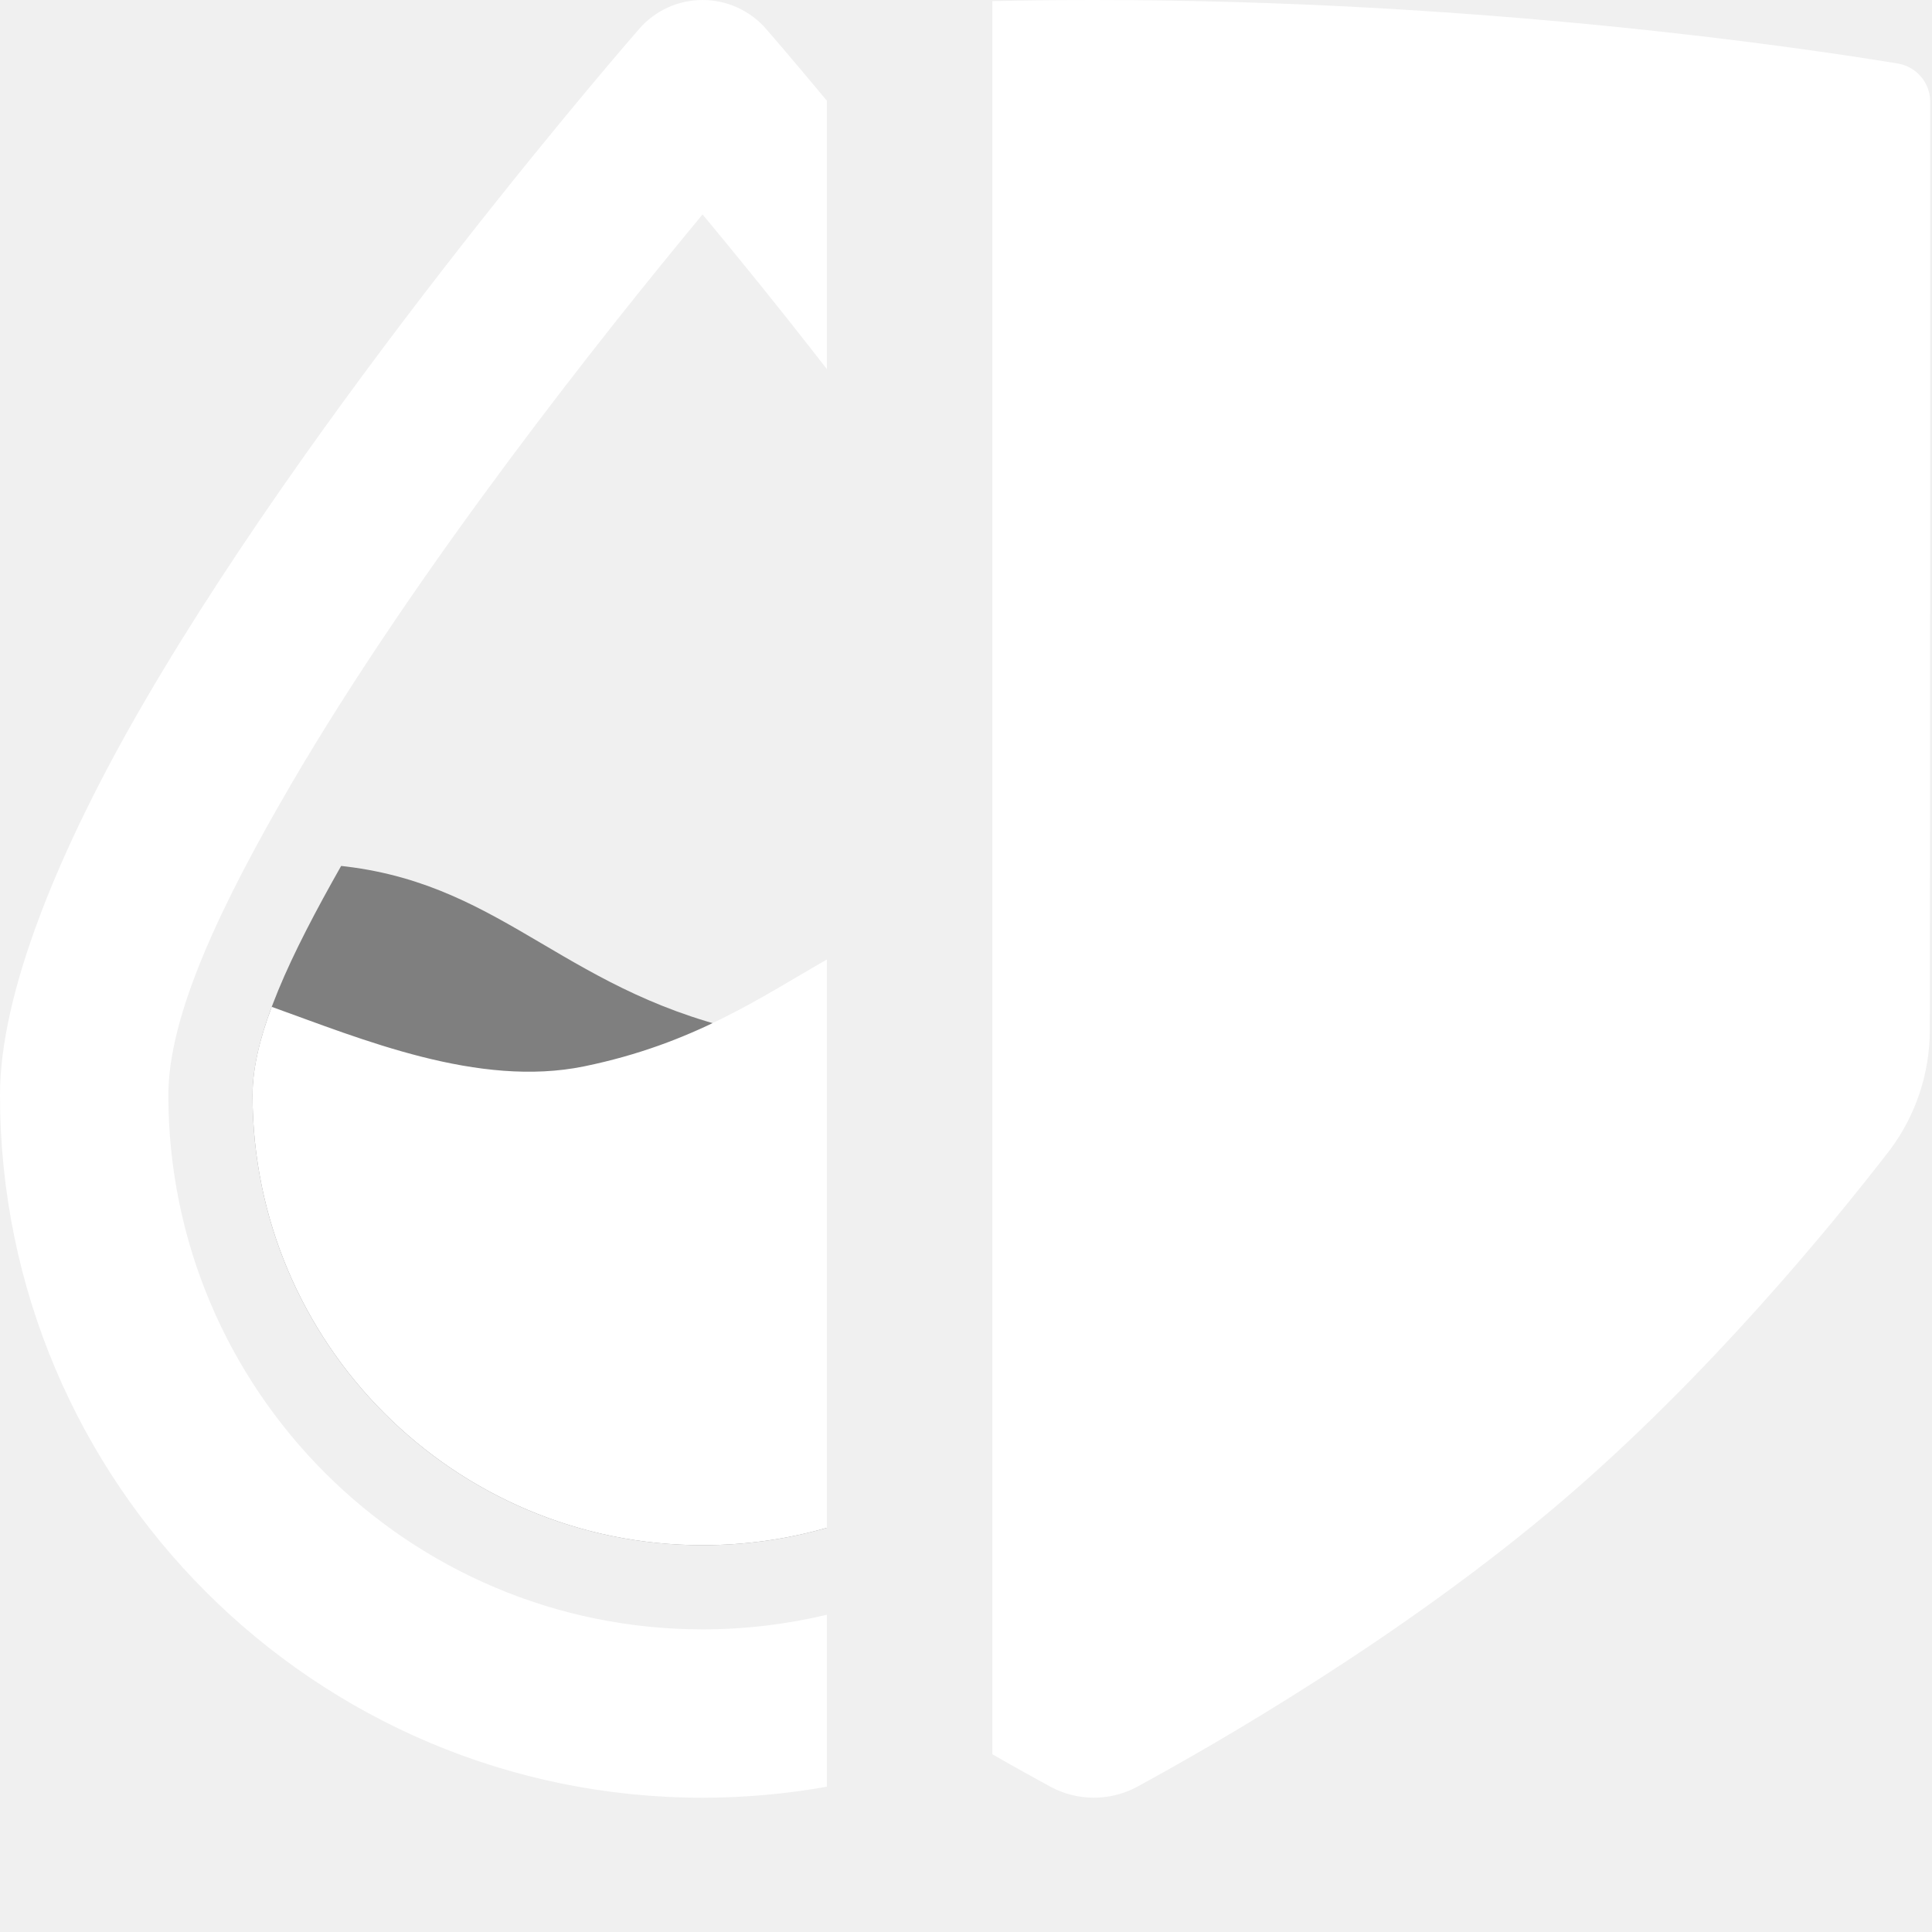
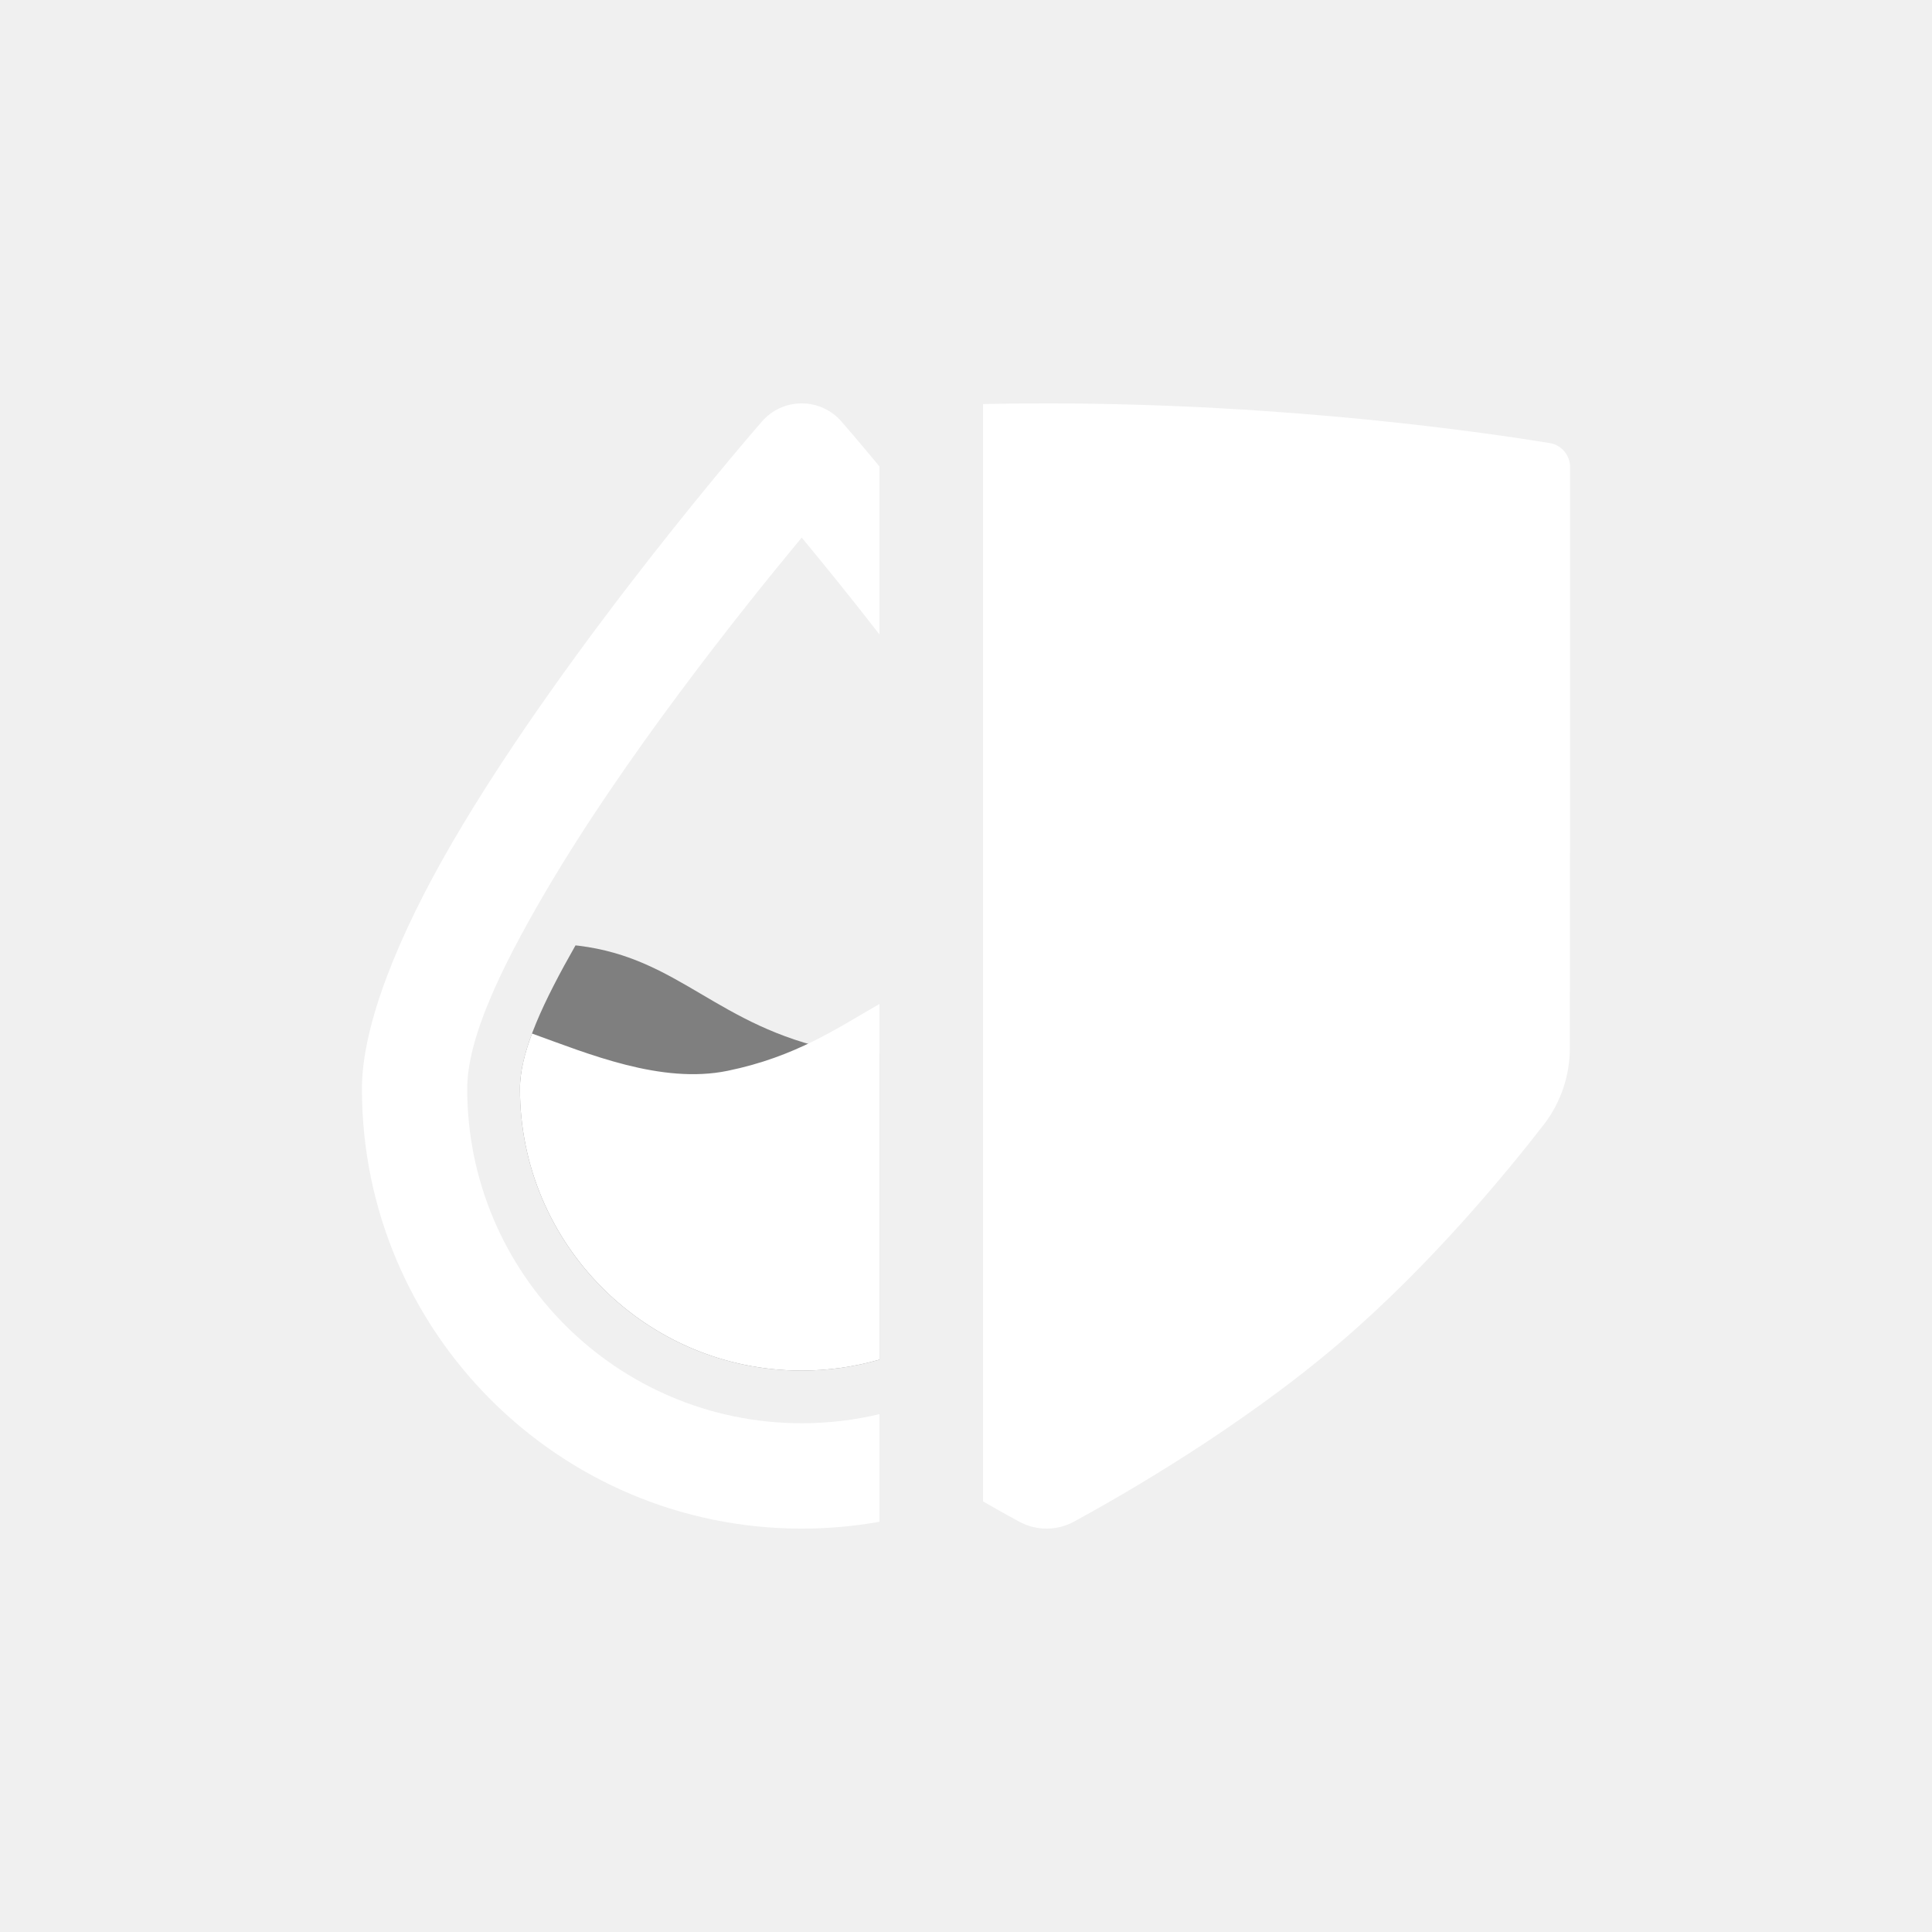
- <svg xmlns="http://www.w3.org/2000/svg" xmlns:ns1="https://www.affinity.studio/" width="100%" height="100%" viewBox="0 0 14 14" version="1.1" xml:space="preserve" style="fill-rule:evenodd;clip-rule:evenodd;stroke-linejoin:round;stroke-miterlimit:2;">
-   <path id="shade" d="M5.992,7.529C5.819,7.537 5.648,7.527 5.48,7.492C4.11,7.211 3.68,6.422 2.508,6.279L2.472,6.275C2.111,6.912 1.83,7.492 1.83,7.935C1.83,9.735 3.291,11.197 5.091,11.197C5.404,11.197 5.706,11.153 5.992,11.071L5.992,7.529Z" style="fill:rgb(127,127,127);" />
-   <path id="white-fill" ns1:id="white fill" d="M5.992,0.73L5.992,2.675C5.645,2.228 5.33,1.841 5.091,1.554C4.387,2.402 3.027,4.109 2.105,5.691C1.606,6.548 1.22,7.352 1.22,7.935C1.22,10.072 2.955,11.807 5.091,11.807C5.401,11.807 5.703,11.77 5.992,11.701L5.992,12.947C5.7,12.999 5.399,13.027 5.091,13.027C2.281,13.027 -0,10.745 -0,7.935C-0,7.199 0.421,6.158 1.051,5.077C2.394,2.771 4.632,0.209 4.632,0.209C4.748,0.076 4.915,0 5.091,-0C5.267,-0 5.435,0.076 5.551,0.209C5.551,0.209 5.719,0.402 5.992,0.73ZM5.992,6.953L5.992,11.071C5.706,11.153 5.404,11.197 5.091,11.197C3.291,11.197 1.83,9.735 1.83,7.935C1.83,7.745 1.881,7.53 1.969,7.296C2.619,7.529 3.466,7.885 4.234,7.727C5.026,7.564 5.503,7.232 5.992,6.953ZM7.191,12.712L7.191,0.008C7.431,0.003 7.676,0 7.926,0C10.727,0 13.039,0.343 13.756,0.461C13.89,0.485 13.987,0.602 13.987,0.737C13.987,1.786 13.987,6.032 13.984,7.465C13.984,7.778 13.882,8.083 13.695,8.333C13.257,8.9 12.372,9.978 11.316,10.88C10.176,11.852 8.831,12.626 8.236,12.95C8.041,13.053 7.809,13.052 7.615,12.949C7.5,12.886 7.356,12.807 7.191,12.712Z" style="fill:white;" />
+ <svg xmlns="http://www.w3.org/2000/svg" xmlns:ns1="https://www.affinity.studio/" width="100%" height="100%" viewBox="0 0 24 24" version="1.1" xml:space="preserve" style="fill-rule:evenodd;clip-rule:evenodd;stroke-linejoin:round;stroke-miterlimit:2;">
+   <path id="shade" d="M10.925,13.09C10.74,13.098 10.556,13.087 10.376,13.05C8.906,12.748 8.445,11.902 7.187,11.748L7.149,11.744C6.761,12.427 6.459,13.05 6.459,13.526C6.459,15.457 8.027,17.026 9.959,17.026C10.294,17.026 10.618,16.978 10.925,16.89L10.925,13.09Z" style="fill:rgb(127,127,127);" />
+   <path id="white-fill" ns1:id="white fill" d="M10.925,5.794L10.925,7.881C10.553,7.402 10.215,6.987 9.959,6.678C9.204,7.588 7.743,9.42 6.754,11.117C6.218,12.037 5.804,12.9 5.804,13.526C5.804,15.819 7.666,17.68 9.959,17.68C10.291,17.68 10.615,17.641 10.925,17.567L10.925,18.904C10.612,18.96 10.289,18.989 9.959,18.989C6.944,18.989 4.496,16.541 4.496,13.526C4.496,12.736 4.947,11.619 5.623,10.458C7.065,7.984 9.466,5.235 9.466,5.235C9.59,5.092 9.77,5.011 9.959,5.011C10.148,5.011 10.327,5.092 10.452,5.235C10.452,5.235 10.633,5.442 10.925,5.794ZM10.925,12.472L10.925,16.89C10.618,16.978 10.294,17.026 9.959,17.026C8.027,17.026 6.459,15.457 6.459,13.526C6.459,13.322 6.514,13.091 6.609,12.839C7.306,13.09 8.215,13.471 9.039,13.302C9.889,13.127 10.401,12.771 10.925,12.472ZM12.212,18.651L12.212,5.019C12.47,5.014 12.733,5.011 13,5.011C16.007,5.011 18.487,5.379 19.257,5.505C19.4,5.531 19.504,5.657 19.504,5.802C19.504,6.927 19.504,11.483 19.501,13.021C19.501,13.357 19.392,13.684 19.191,13.953C18.721,14.561 17.771,15.718 16.638,16.685C15.415,17.729 13.972,18.559 13.333,18.907C13.124,19.017 12.875,19.016 12.667,18.906C12.543,18.839 12.389,18.753 12.212,18.651Z" style="fill:white;" />
</svg>
